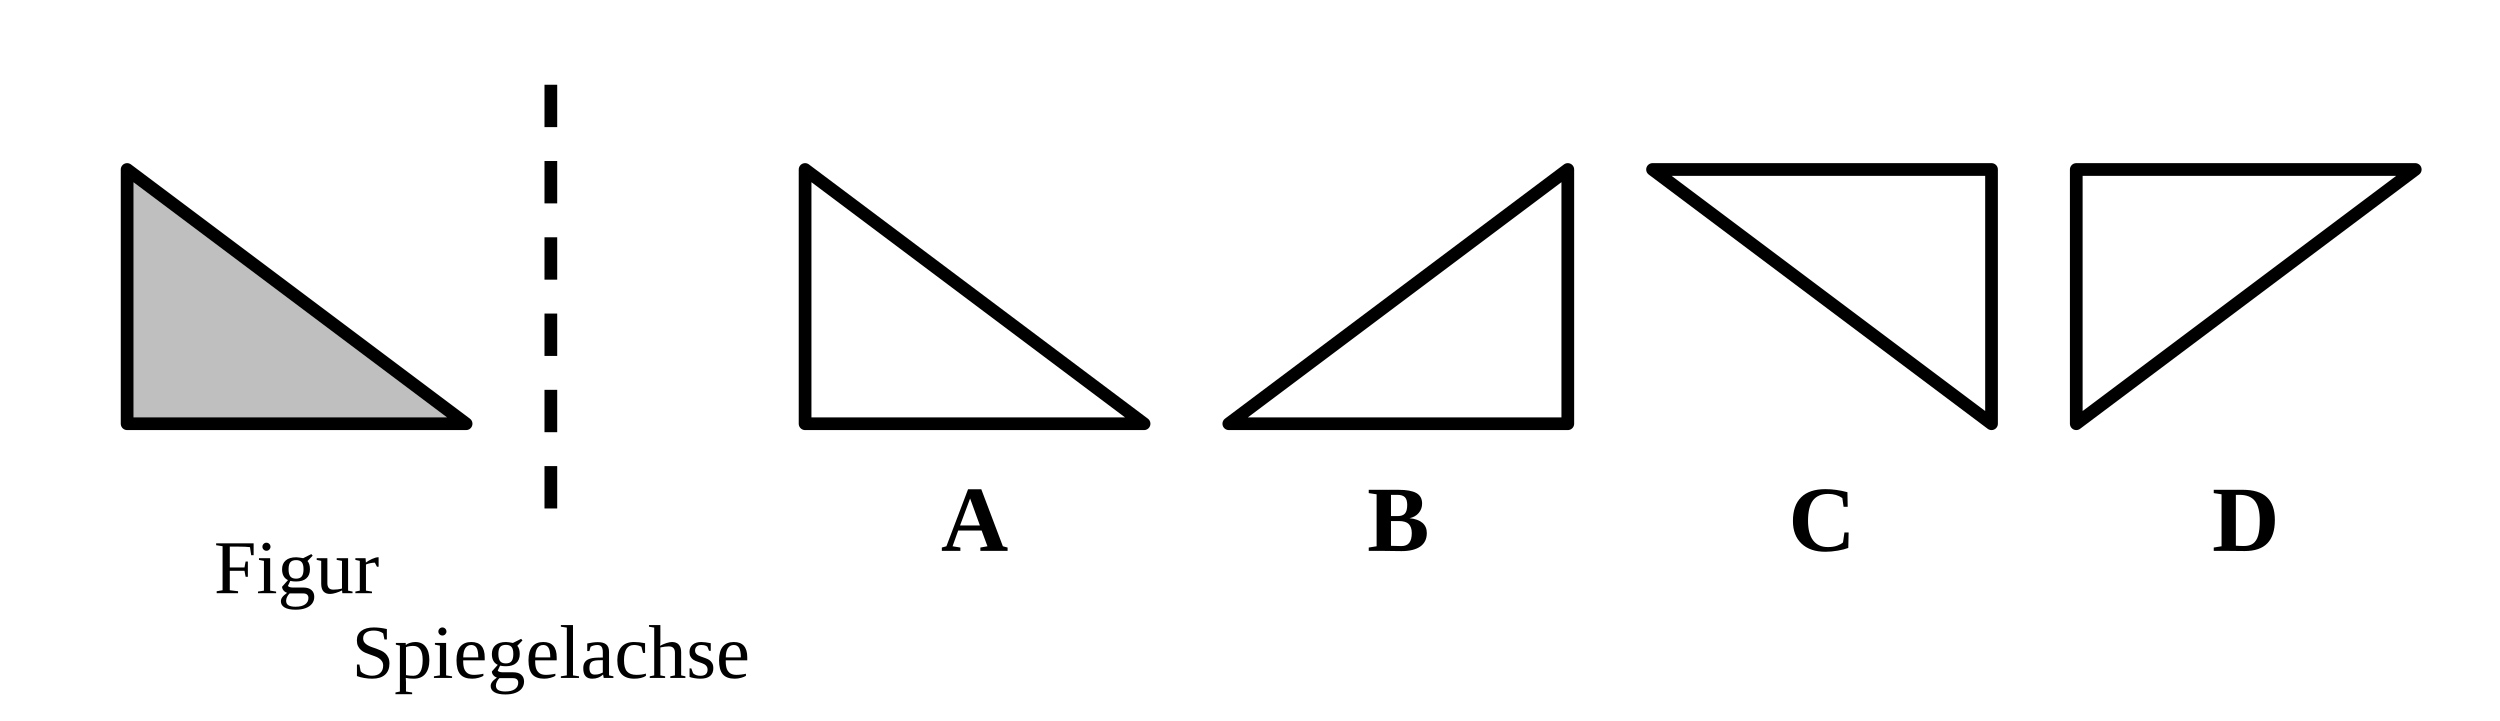
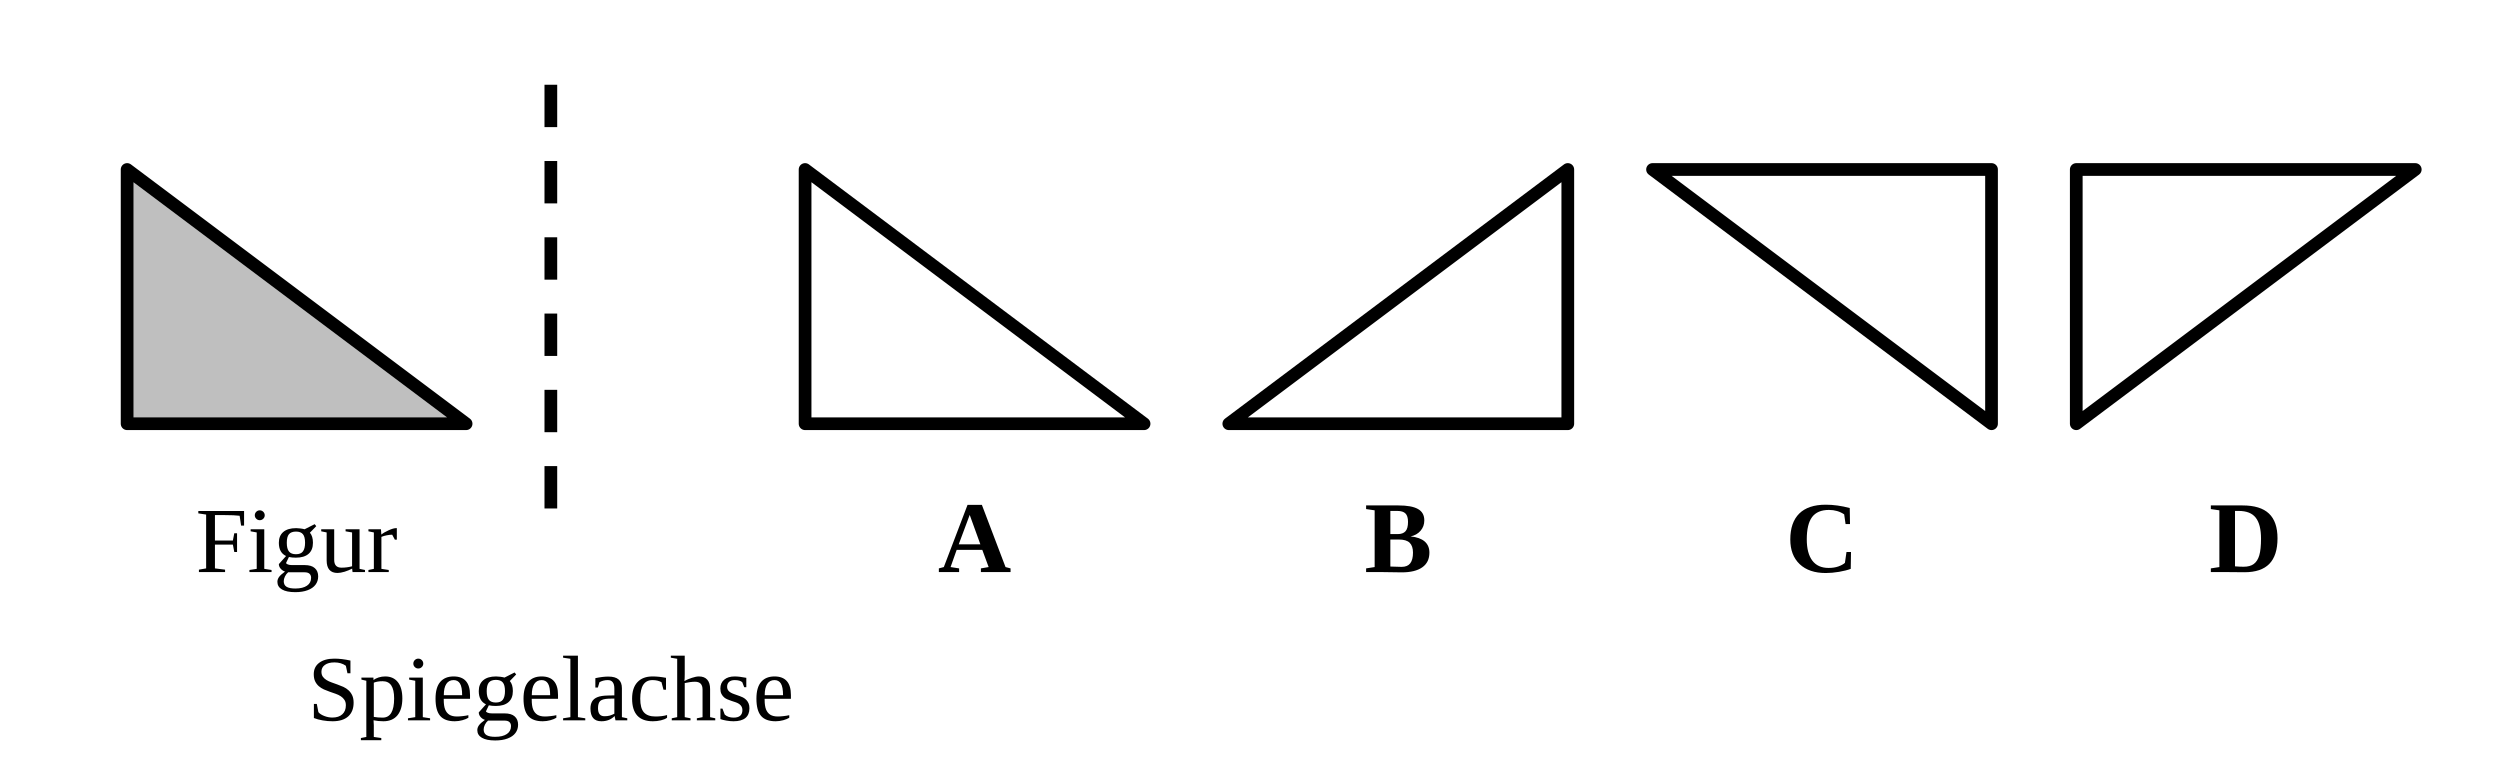
- <svg xmlns="http://www.w3.org/2000/svg" viewBox="0 0 590 170" role="img">
+ <svg xmlns="http://www.w3.org/2000/svg" viewBox="0 0 590 185" role="img">
  <polygon points="30,40 110,100 30,100" fill="currentColor" fill-opacity="0.25" stroke="currentColor" stroke-width="3" stroke-linejoin="round" />
  <line x1="130" y1="20" x2="130" y2="120" stroke="currentColor" stroke-width="3" stroke-dasharray="10 8" />
-   <text x="70" y="140" font-family="inherit" font-size="18" fill="currentColor" text-anchor="middle">Figur</text>
-   <text x="130" y="160" font-family="inherit" font-size="18" fill="currentColor" text-anchor="middle">Spiegelachse</text>
+   <text x="70" y="135" font-family="inherit" font-size="22" fill="currentColor" text-anchor="middle">Figur</text>
+   <text x="130" y="170" font-family="inherit" font-size="22" fill="currentColor" text-anchor="middle">Spiegelachse</text>
  <g fill="none" stroke="currentColor" stroke-width="3" stroke-linejoin="round">
    <polygon points="190,40 270,100 190,100" />
    <polygon points="290,100 370,40 370,100" />
    <polygon points="390,40 470,40 470,100" />
    <polygon points="490,40 570,40 490,100" />
  </g>
-   <g font-family="inherit" font-size="22" font-weight="700" fill="currentColor" text-anchor="middle">
-     <text x="230" y="130">A</text>
-     <text x="330" y="130">B</text>
-     <text x="430" y="130">C</text>
-     <text x="530" y="130">D</text>
+   <g font-family="inherit" font-size="24" font-weight="700" fill="currentColor" text-anchor="middle">
+     <text x="230" y="135">A</text>
+     <text x="330" y="135">B</text>
+     <text x="430" y="135">C</text>
+     <text x="530" y="135">D</text>
  </g>
</svg>
